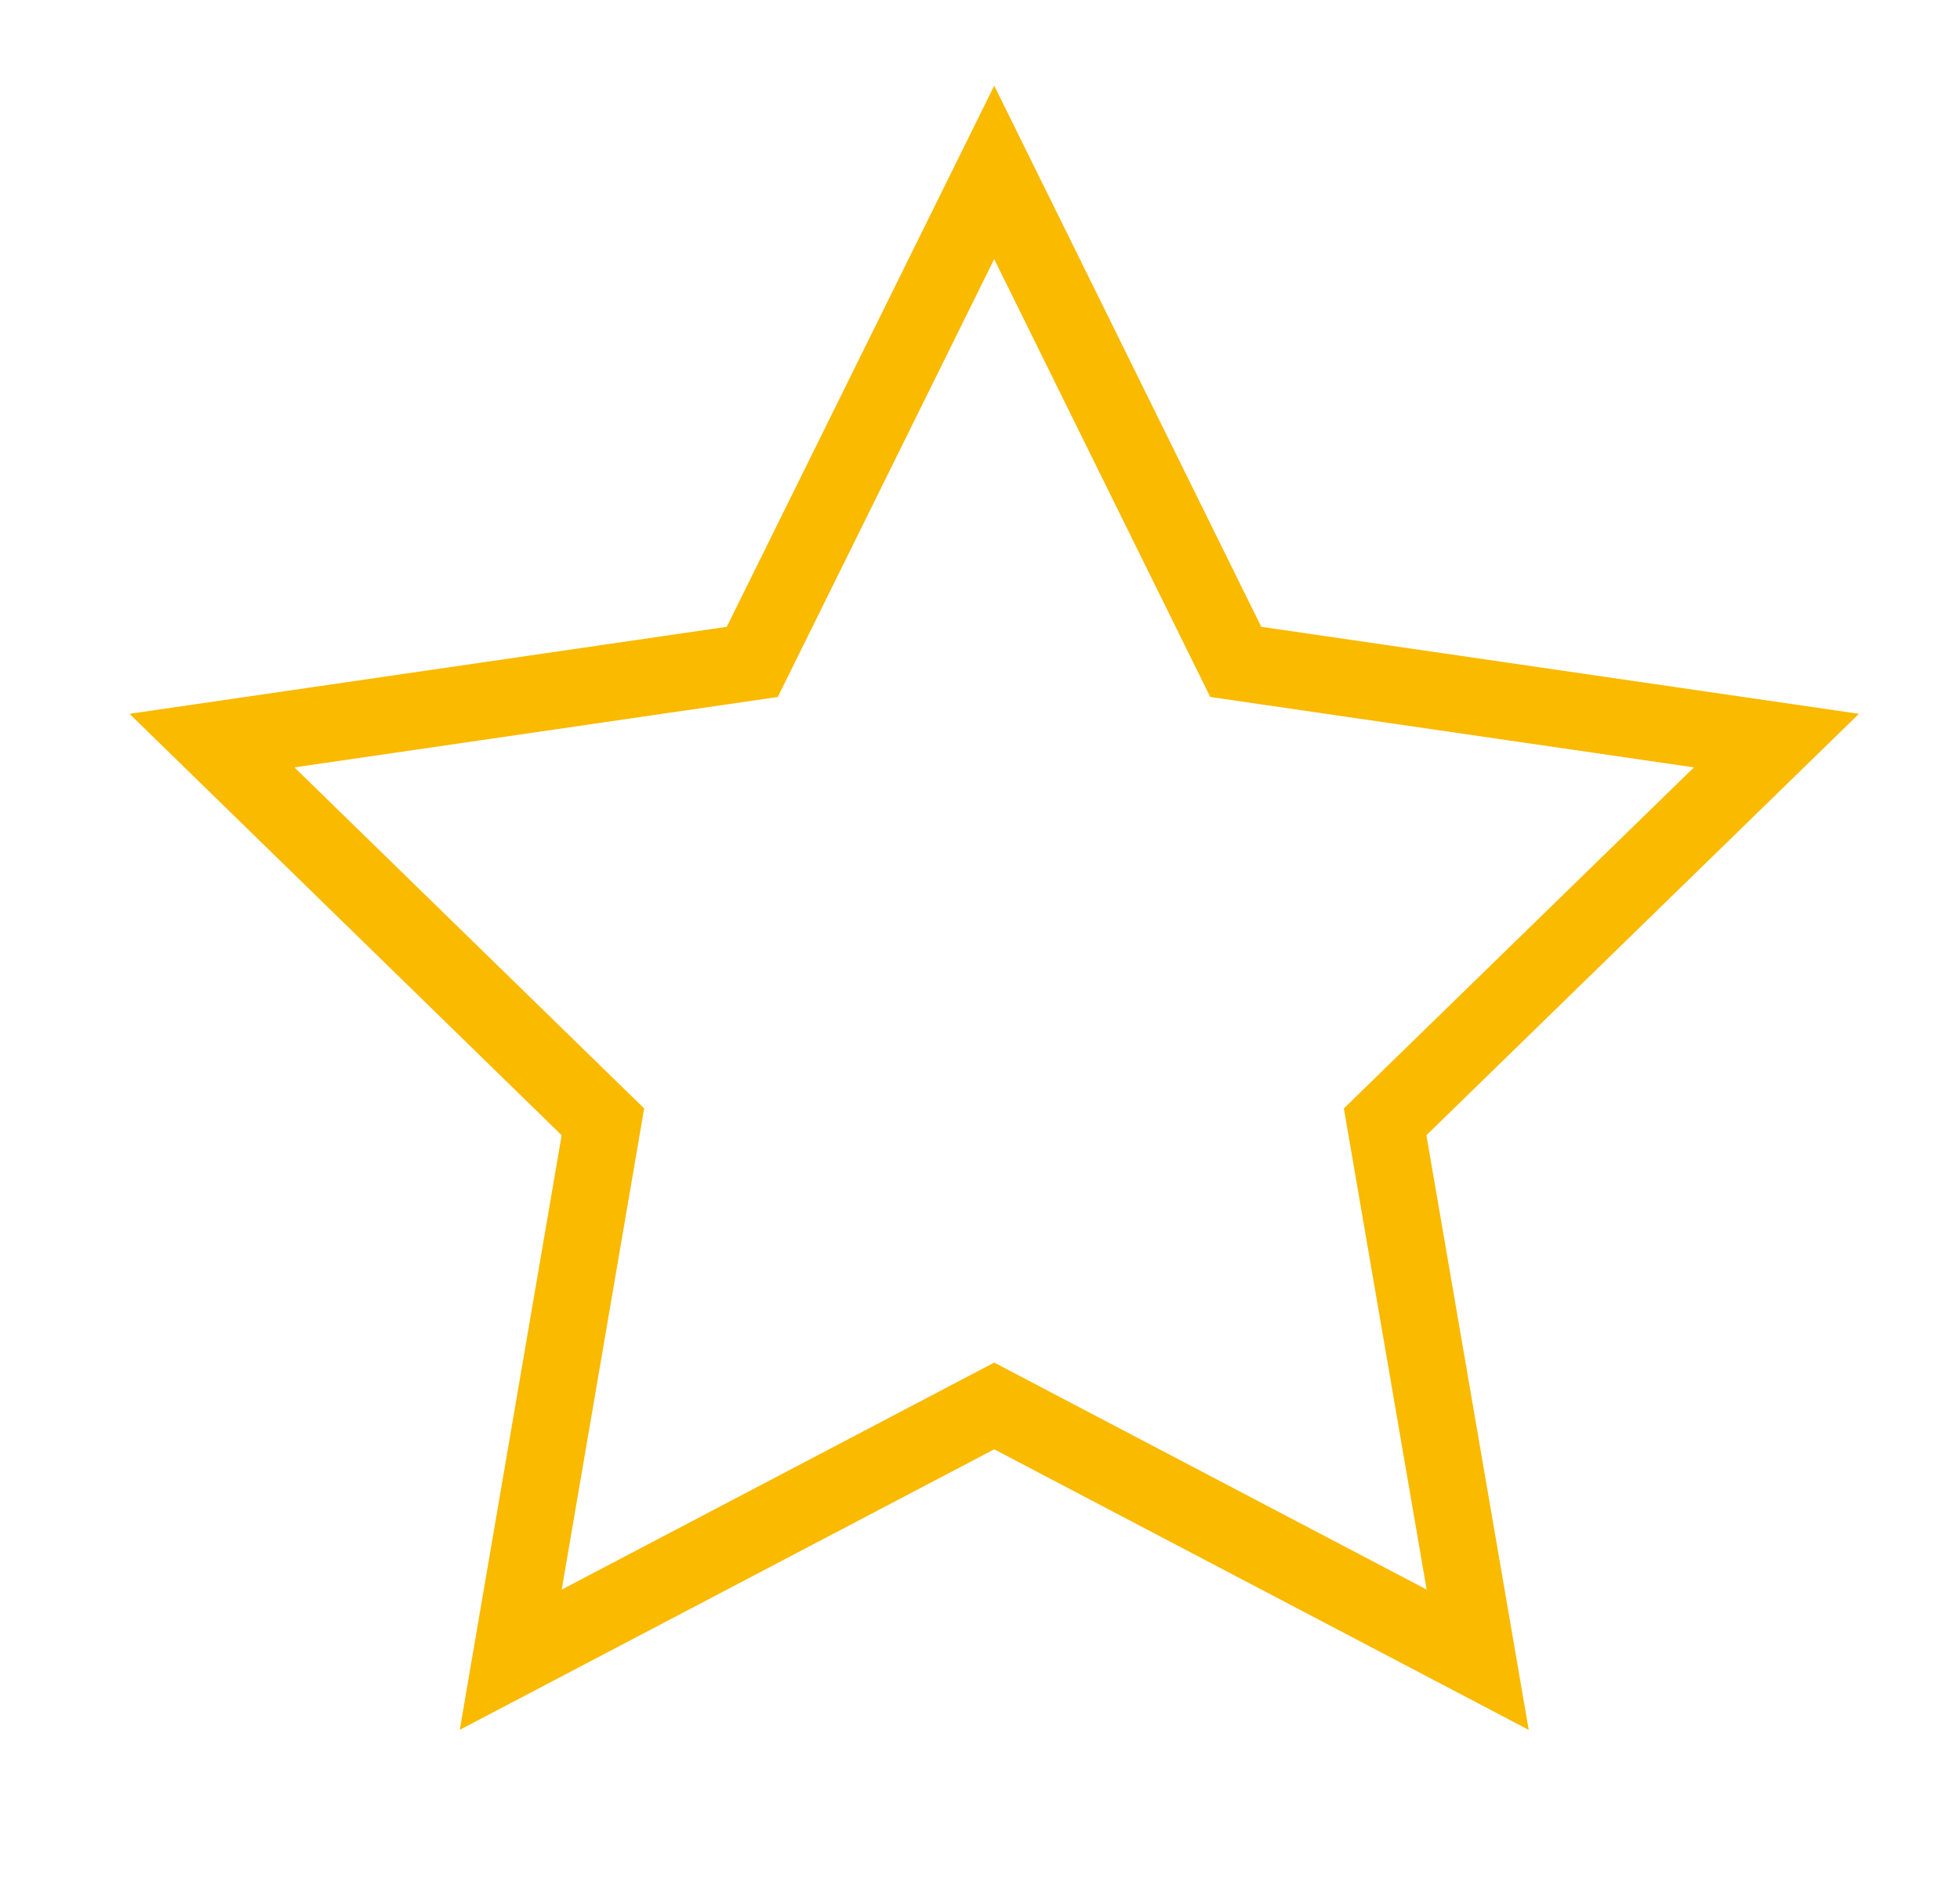
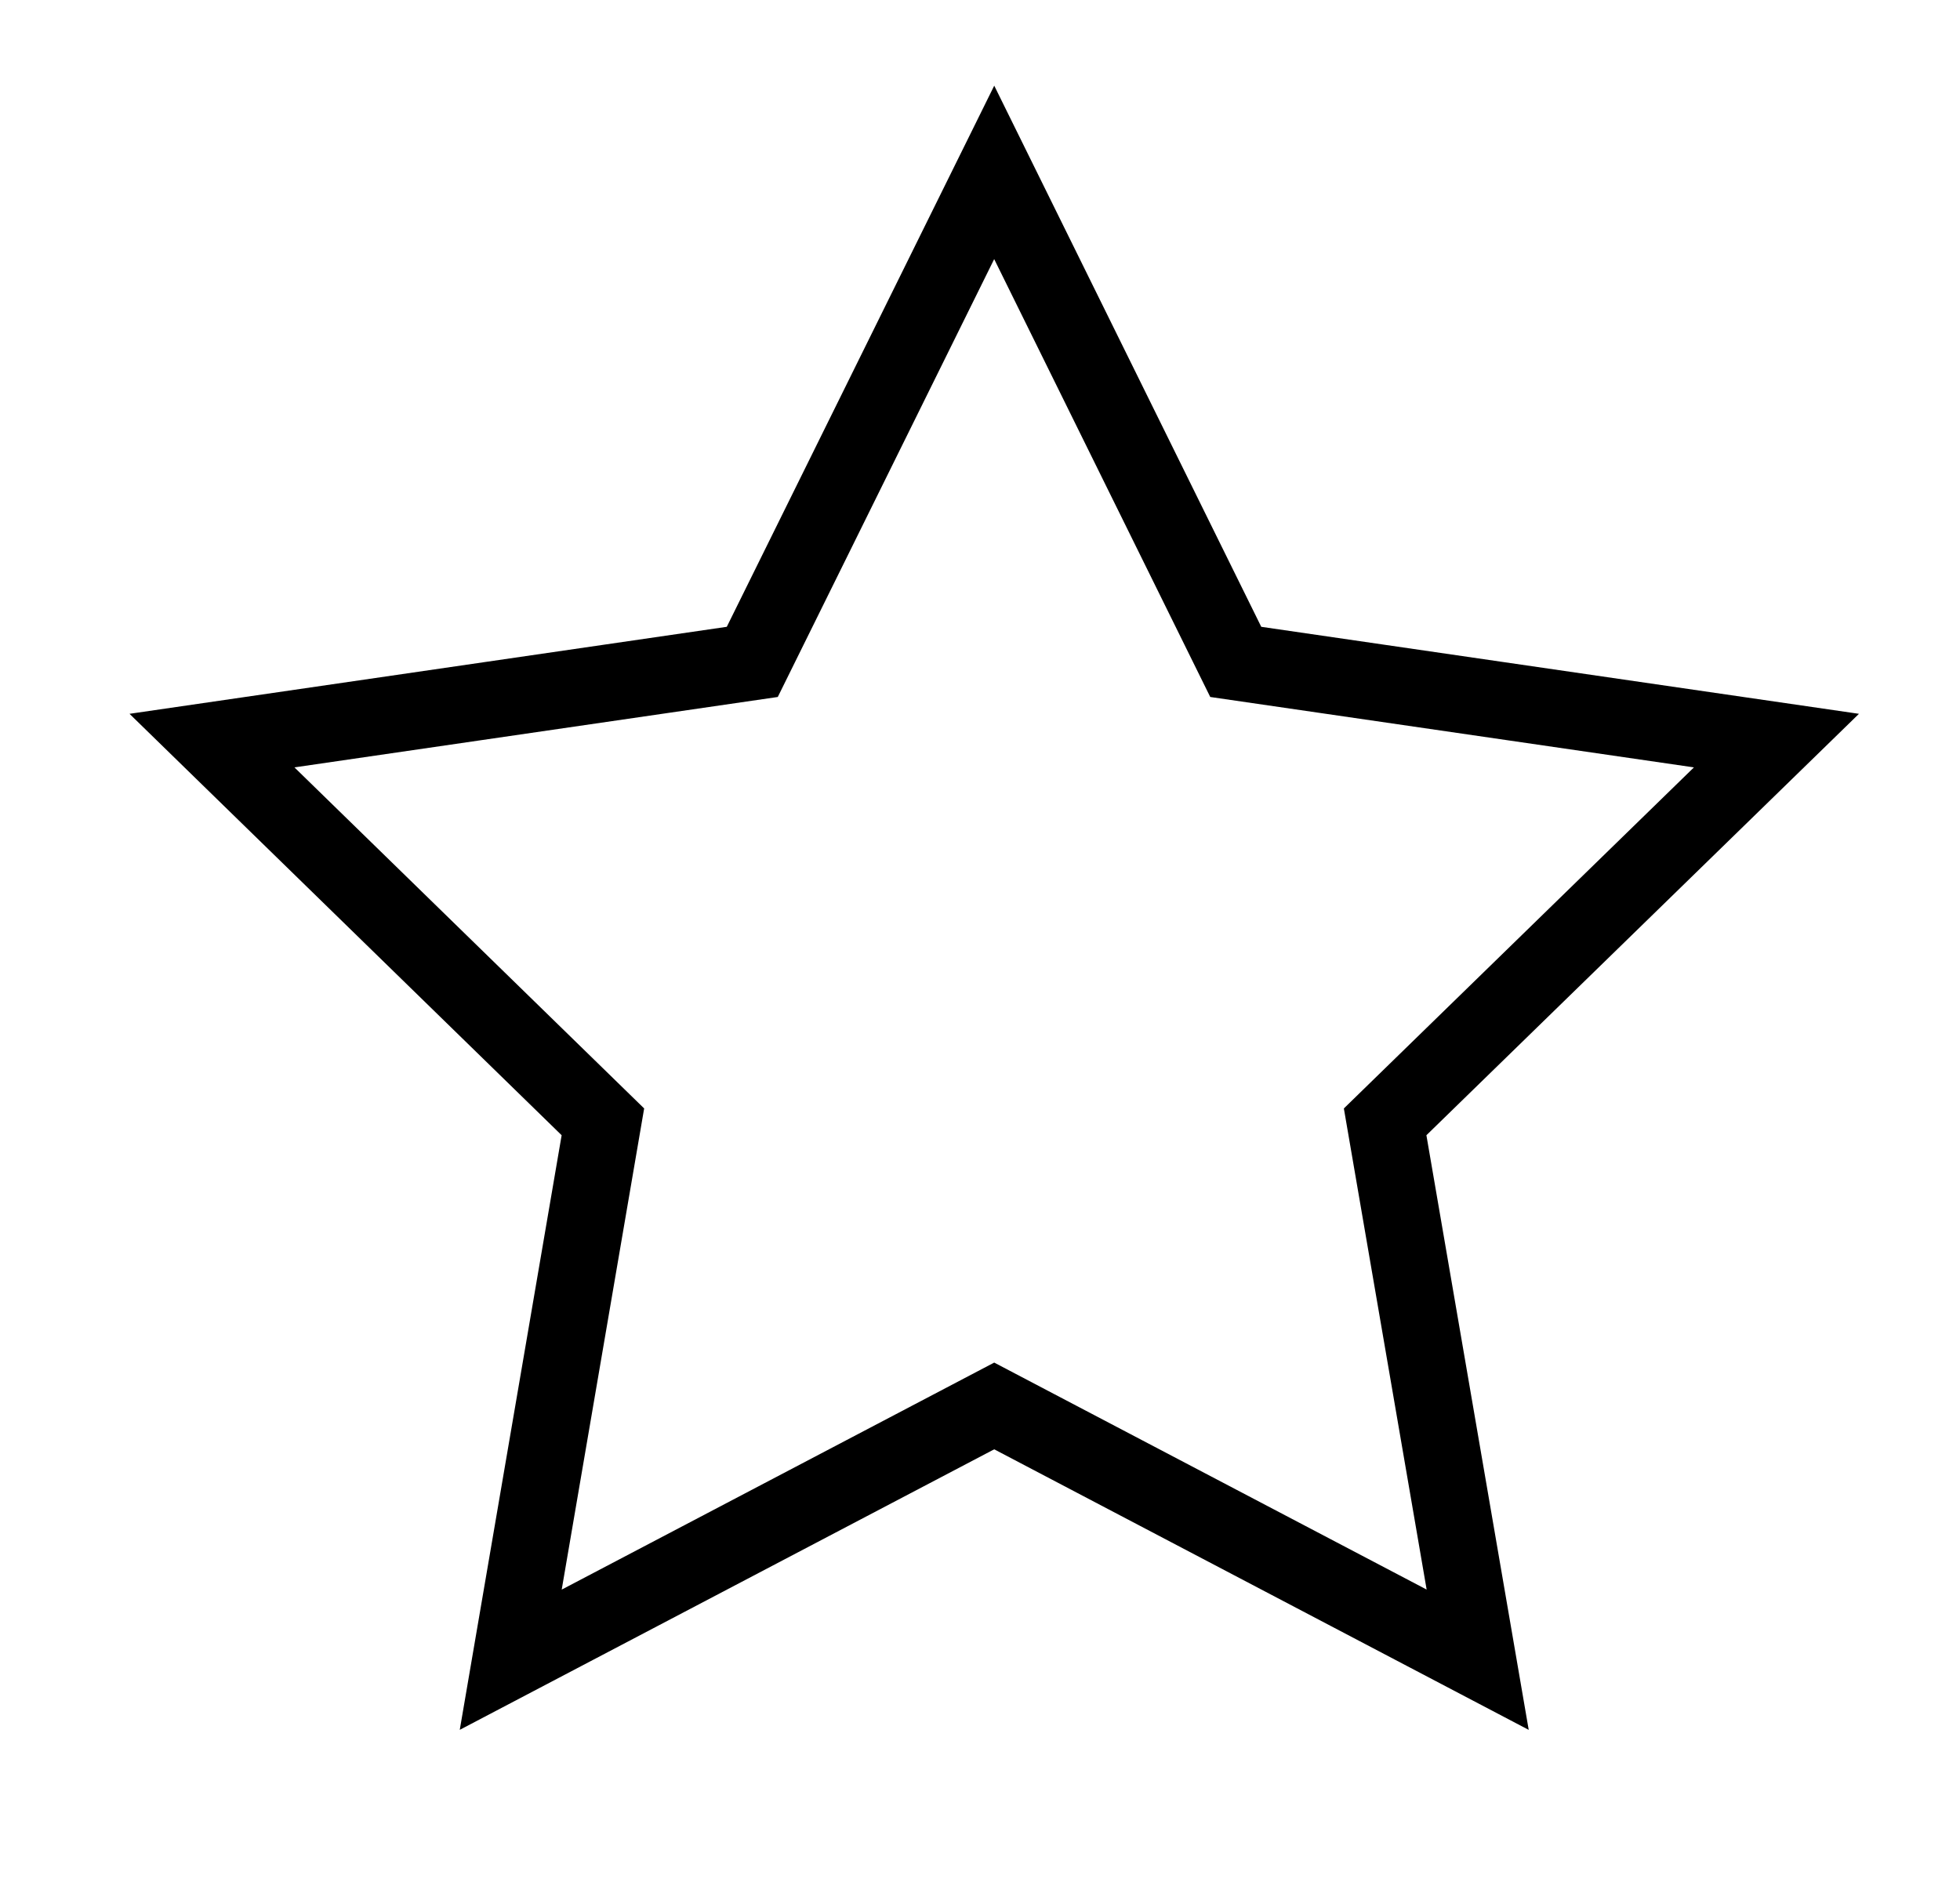
<svg xmlns="http://www.w3.org/2000/svg" viewBox="0 0 51.04 49.47">
  <defs>
-     <style>.cls-1,.cls-2{fill:none;}.cls-1{stroke:#f9ba00;stroke-miterlimit:10;stroke-width:2px;}</style>
+     <style>.cls-1,.cls-2{fill:none;}.cls-1{stroke:#000;stroke-miterlimit:10;stroke-width:2px;}</style>
  </defs>
  <g id="Calque_2" data-name="Calque 2">
    <g id="Calque_1-2" data-name="Calque 1">
      <polygon class="cls-1" points="25.89 4.49 32.18 17.24 46.26 19.29 36.07 29.22 38.48 43.23 25.89 36.62 13.3 43.23 15.7 29.22 5.52 19.29 19.59 17.24 25.89 4.49" />
      <polyline class="cls-2" points="6.8 0 51.04 0 51.04 49.47 0 49.47 0 0 6.8 0" />
    </g>
  </g>
</svg>
